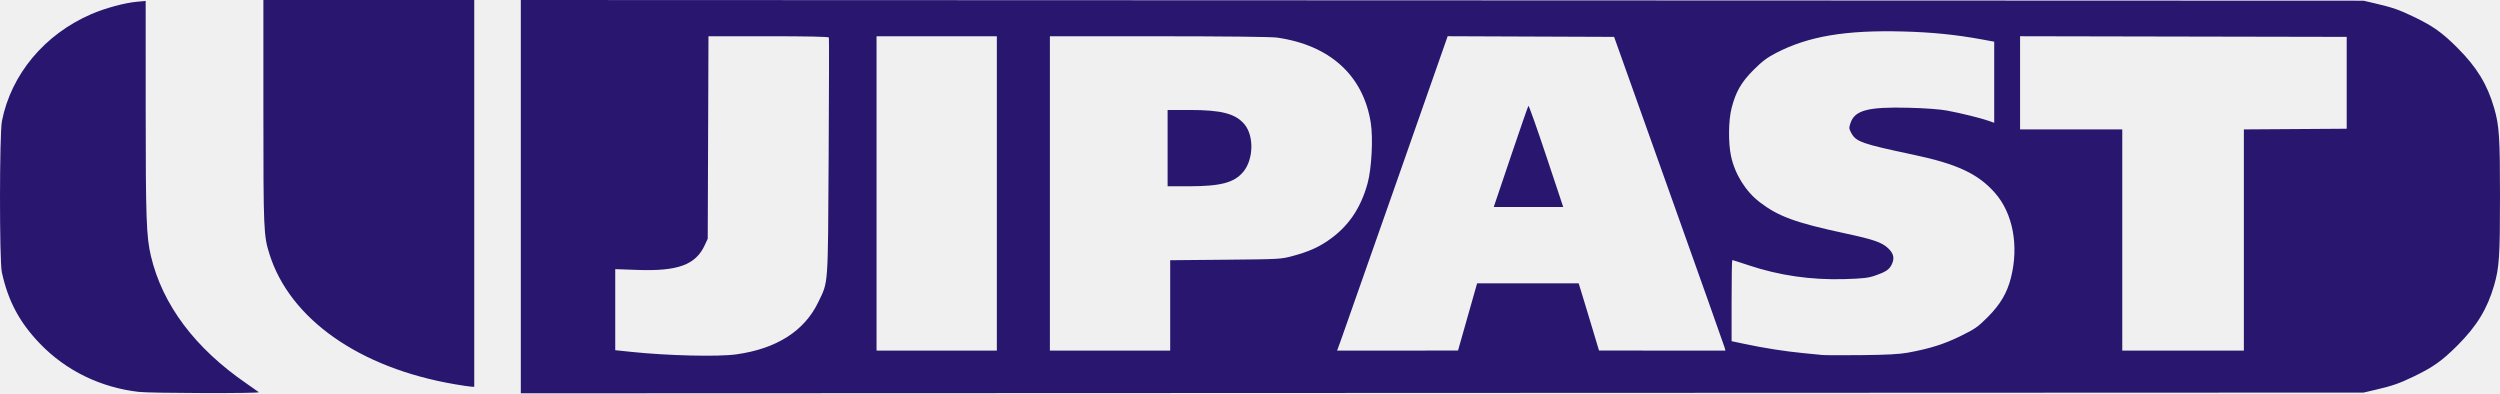
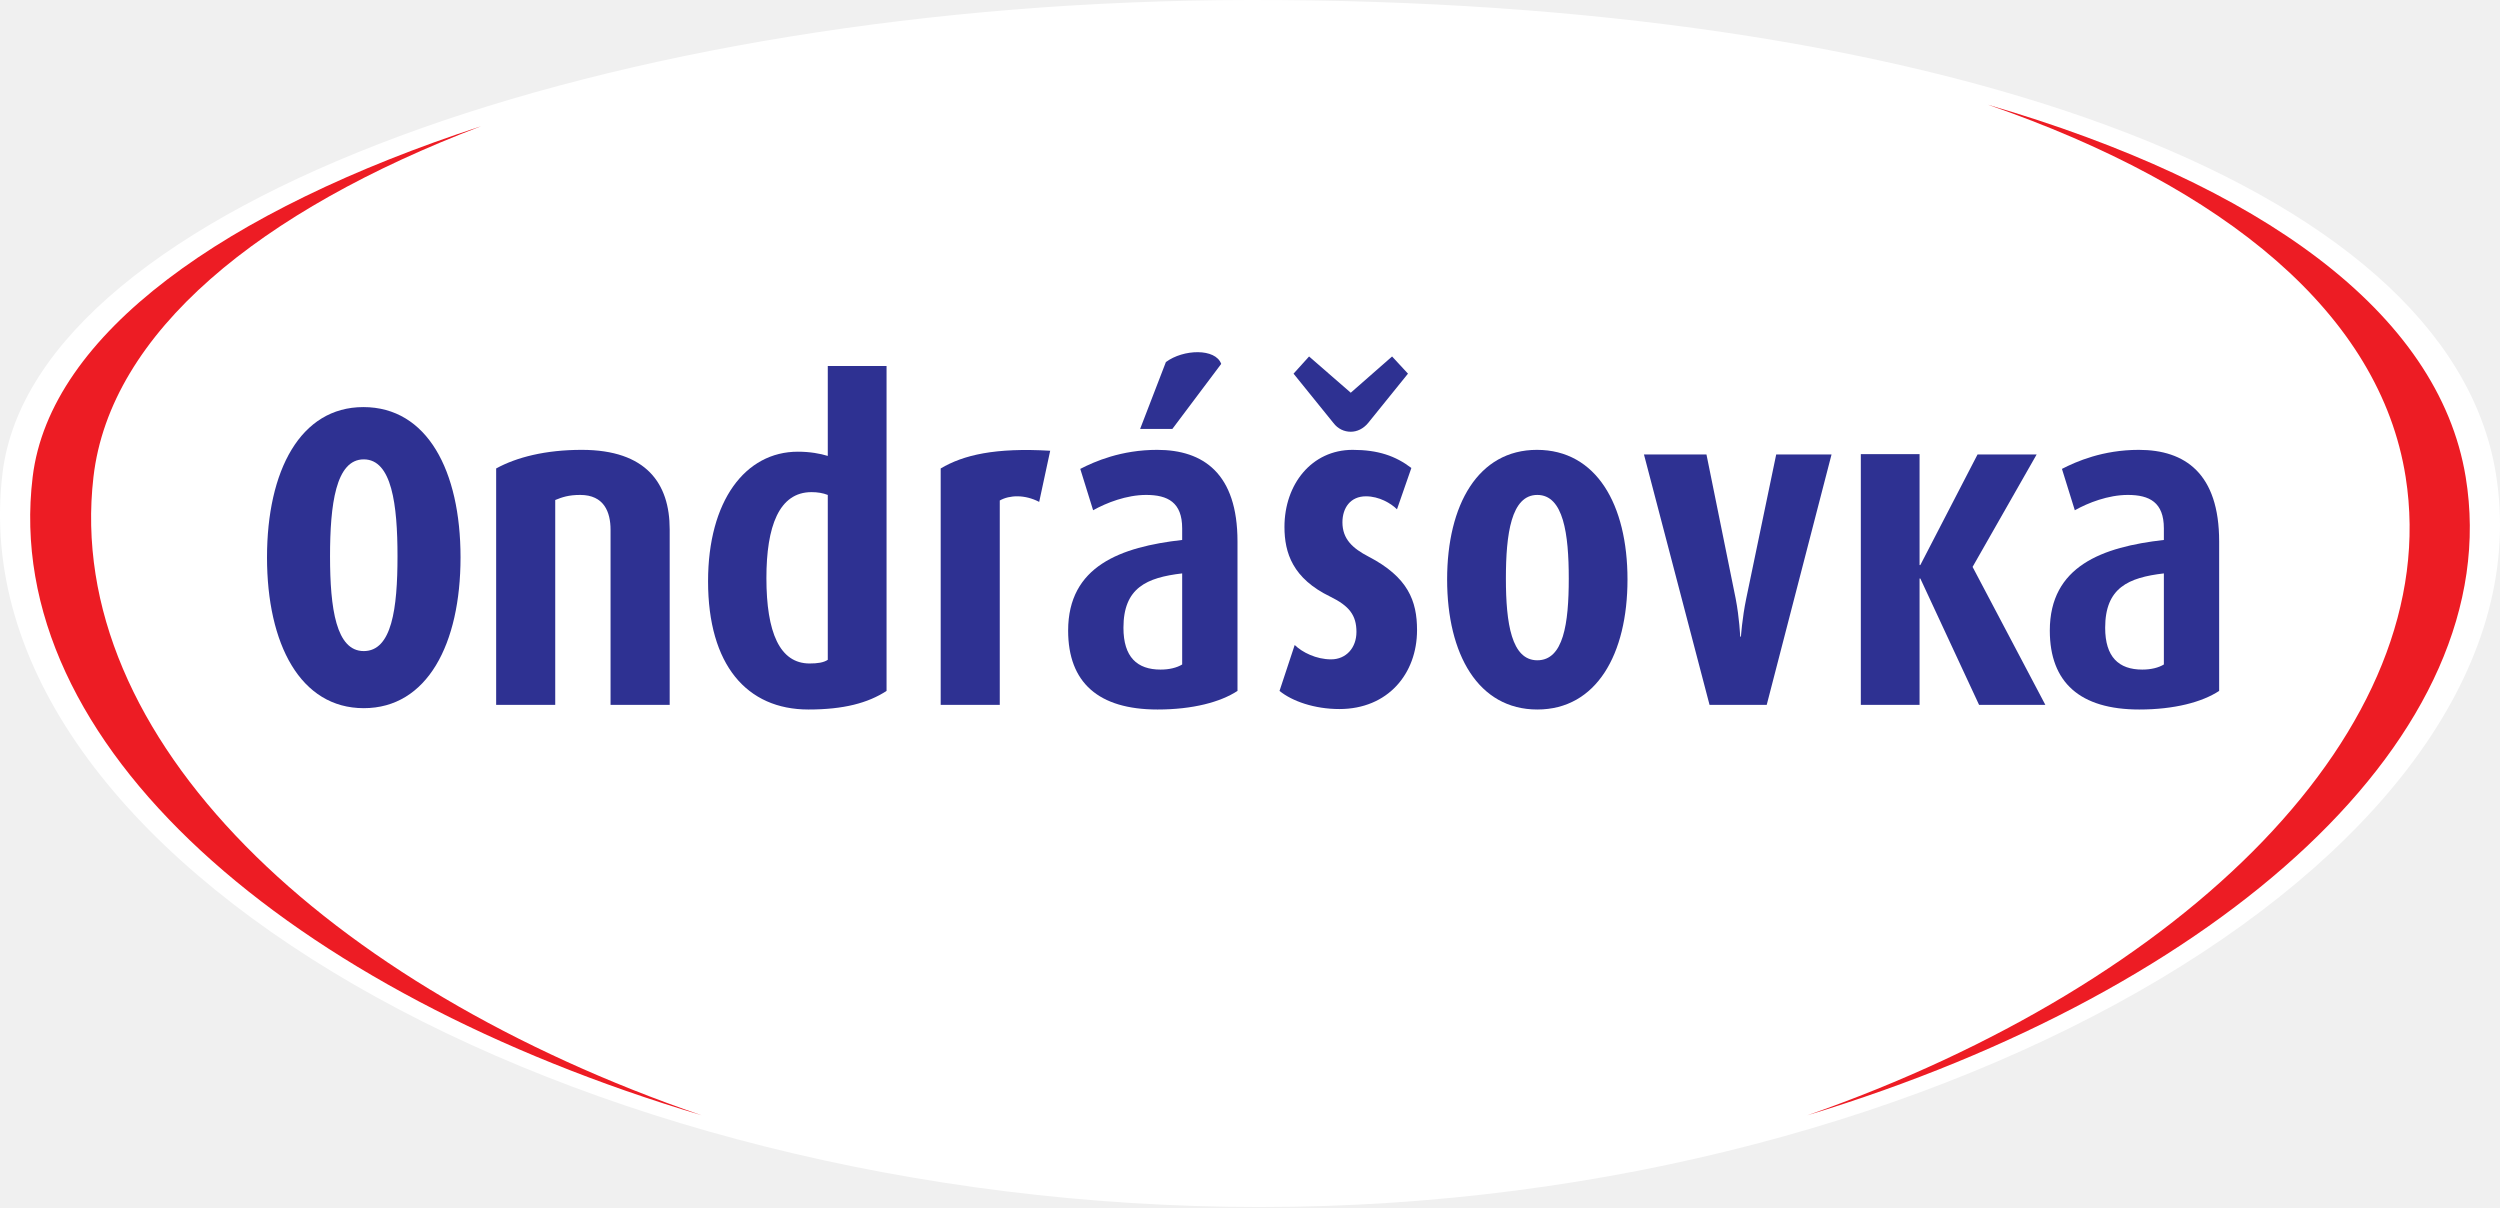
- <svg xmlns="http://www.w3.org/2000/svg" width="488.183mm" height="76.798mm" viewBox="0 0 1729.783 272.12" id="svg2" version="1.1">
-   <defs id="defs4" />
-   <g id="layer1" transform="translate(-114.7573,-128.2031)">
-     <path style="fill:#29166f;fill-opacity:1" d="m 210.723,399.36 c -26.469,-3.071 -50.345,-14.723 -68.248,-33.308 -14.197,-14.737 -22.068,-29.45 -26.443,-49.429 -1.738,-7.937 -1.681,-95.909 0.068,-104.721 6.424,-32.365 29.561,-60.013 61.886,-73.949 9.608,-4.142 22.825,-7.731 31.414,-8.529 l 6.15,-0.572 0.009,74.194 c 0.009,76.496 0.45,88.981 3.625,102.366 7.997,33.712 30.539,63.751 66.181,88.193 4.184,2.869 7.991,5.552 8.458,5.961 1.079,0.943 -74.816,0.753 -83.098,-0.208 z m 264.39,-135.097 0,-136.06 637.5,0.243 637.5,0.243 8.296,1.934 c 11.761,2.742 16.442,4.373 26.611,9.276 13.243,6.384 19.538,10.861 30.047,21.37 13.426,13.426 20.677,25.309 25.411,41.645 3.546,12.237 4.064,20.049 4.064,61.348 0,41.299 -0.517,49.111 -4.064,61.348 -4.734,16.336 -11.984,28.218 -25.411,41.645 -10.509,10.509 -16.803,14.986 -30.047,21.37 -10.17,4.903 -14.851,6.534 -26.611,9.276 l -8.296,1.934 -637.5,0.243 -637.5,0.243 0,-136.06 z m 149.056,109.135 c 27.938,-3.886 47.193,-16.157 56.782,-36.189 7.035,-14.696 6.635,-9.08 7.161,-100.472 0.259,-44.922 0.336,-82.077 0.172,-82.568 -0.193,-0.577 -14.999,-0.893 -41.813,-0.893 l -41.514,0 -0.255,70.038 -0.255,70.038 -2.06,4.475 c -6.263,13.609 -18.516,18.127 -46.497,17.144 l -15.44,-0.542 0,28.04 0,28.04 10.964,1.151 c 25.416,2.667 60.115,3.497 72.752,1.739 z m 810.886,-1.218 c 15.163,-2.799 24.902,-5.877 36.25,-11.455 10.039,-4.935 11.972,-6.287 18.821,-13.165 8.68,-8.716 13.342,-16.605 16.007,-27.087 5.629,-22.143 1.421,-44.636 -10.992,-58.755 -11.677,-13.282 -26.192,-20.073 -56.635,-26.498 -35.428,-7.477 -39.567,-8.926 -42.819,-14.999 -1.65,-3.081 -1.682,-3.588 -0.448,-7.131 2.999,-8.611 12.206,-11.01 39.674,-10.339 11.902,0.291 21.93,1.017 26.993,1.954 9.406,1.741 23.431,5.199 28.865,7.118 l 3.804,1.343 0,-28.061 0,-28.061 -8.279,-1.524 c -18.087,-3.33 -34.773,-5.015 -54.822,-5.535 -39.833,-1.034 -65.415,3.281 -87.715,14.797 -6.292,3.249 -9.721,5.825 -15.663,11.768 -8.556,8.556 -12.332,15.127 -15.251,26.541 -2.149,8.403 -2.337,23.819 -0.402,32.954 2.659,12.553 10.091,24.539 19.852,32.018 12.961,9.93 24.679,14.208 59.318,21.657 19.675,4.231 25.303,6.188 29.628,10.302 3.906,3.715 4.553,7.089 2.223,11.593 -1.659,3.208 -4.222,4.858 -11.329,7.291 -4.709,1.612 -8.434,2.039 -21.033,2.411 -23.29,0.687 -45.286,-2.492 -66.65,-9.634 -5.856,-1.958 -10.855,-3.559 -11.11,-3.559 -0.255,0 -0.463,12.632 -0.463,28.071 l 0,28.071 9.116,1.941 c 13.025,2.773 28.21,5.152 40.112,6.283 5.661,0.538 11.703,1.136 13.426,1.329 1.723,0.193 14.008,0.239 27.299,0.102 17.788,-0.184 26.293,-0.642 32.222,-1.737 z m -630.563,-110.155 0,-108.749 -41.62,0 -41.62,0 0,108.749 0,108.749 41.62,0 41.62,0 0,-108.749 z m 119.937,77.489 0,-31.259 38.263,-0.346 c 37.801,-0.342 38.366,-0.374 46.766,-2.654 10.389,-2.82 17.003,-5.696 23.955,-10.417 13.969,-9.486 22.733,-22.12 27.593,-39.775 2.777,-10.088 3.901,-31.105 2.233,-41.762 -5.141,-32.854 -28.254,-53.878 -64.97,-59.098 -3.75,-0.533 -36.54,-0.898 -81.673,-0.908 l -75.408,-0.018 0,108.749 0,108.749 41.62,0 41.62,0 0,-31.259 z m -1.79,-108.816 0,-26.404 15.157,0 c 22.121,0 31.794,2.517 37.996,9.888 6.755,8.028 6.33,24.447 -0.854,32.984 -6.251,7.429 -15.535,9.898 -37.307,9.921 l -14.992,0.015 0,-26.404 z m 207.548,116.8 6.609,-23.267 35.129,0 35.129,0 2.279,7.384 c 1.253,4.061 4.422,14.531 7.042,23.265 l 4.763,15.881 43.731,0.006 43.731,0.006 -0.522,-2.014 c -0.287,-1.108 -17.616,-49.944 -38.508,-108.525 l -37.986,-106.511 -57.584,-0.23 -57.584,-0.23 -36.179,103.161 c -19.898,56.739 -37.113,105.678 -38.255,108.755 l -2.076,5.594 41.836,-0.006 41.836,-0.003 6.609,-23.267 z m 29.836,-110.758 c 6.446,-19.076 11.966,-34.973 12.267,-35.326 0.301,-0.354 5.843,15.254 12.315,34.683 l 11.767,35.326 -24.034,0 -24.034,0 11.719,-34.683 z m 507.298,57.517 0,-76.517 35.578,-0.234 35.578,-0.234 0,-31.774 0,-31.774 -113,-0.227 -113,-0.227 0,32.225 0,32.225 35.355,0 35.354,0 0,76.527 0,76.527 42.067,0 42.067,0 0,-76.517 z M 429.466,394.066 c -65.918,-11.239 -114.072,-45.033 -128.26,-90.01 -4.039,-12.804 -4.208,-16.756 -4.208,-98.483 l 0,-77.357 72.947,0 72.947,0 0,133.81 0,133.81 -2.014,-0.084 c -1.108,-0.046 -6.243,-0.805 -11.412,-1.686 z" id="path4147" />
+ <svg xmlns="http://www.w3.org/2000/svg" id="svg5834" version="1.1" viewBox="0 0 120 57.938" height="57.938mm" width="120mm">
+   <defs id="defs5828">
+     <clipPath clipPathUnits="userSpaceOnUse" id="clipPath5852">
+       <path d="M 0,425.197 H 566.929 V 0 H 0 Z" id="path5850" />
+     </clipPath>
+     <clipPath clipPathUnits="userSpaceOnUse" id="clipPath5872">
+       <path d="M 0,425.197 H 566.929 V 0 H 0 Z" id="path5870" />
+     </clipPath>
+   </defs>
+   <g transform="translate(-54.14878,-118.3526)" id="layer1">
+     <g id="g5844" transform="matrix(0.3527778,0,0,-0.3527778,14.3088,222.1463)">
+       <g id="g5846">
+         <g id="g5848" clip-path="url(#clipPath5852)">
+           <g id="g5854" transform="translate(282.894,294.2178)">
+             <path d="m 0,0 c 92.703,0.128 163.07,-24.573 169.618,-64.348 8.299,-50.372 -74.015,-99.881 -167.991,-99.881 -0.065,0 -0.13,-0.003 -0.194,-0.003 -93.891,0.036 -177.455,47.237 -171.049,99.884 C -165.19,-27.969 -86.926,-0.12 0,0" style="fill:#ffffff;fill-opacity:1;fill-rule:evenodd;stroke:none" id="path5856" />
+           </g>
+           <g id="g5858" transform="translate(125.6489,229.3213)">
+             <path d="M 0,0 C 2.274,19.655 22.594,36.24 52.739,47.723 17.855,36.325 -5.918,19.403 -8.273,0 -12.694,-36.43 26.813,-70.194 82.741,-86.848 31.654,-69.312 -4.111,-35.538 0,0" style="fill:#ed1c24;fill-opacity:1;fill-rule:nonzero;stroke:none" id="path5860" />
+           </g>
+           <g id="g5862" transform="translate(448.4199,229.3213)">
+             <path d="M 0,0 C -3.672,22.354 -27.901,39.84 -65.007,50.651 -32.682,39.48 -11.651,22.133 -8.168,0 -2.773,-34.271 -38.237,-68.931 -89.572,-86.854 -33.389,-69.821 5.771,-35.126 0,0" style="fill:#ed1c24;fill-opacity:1;fill-rule:nonzero;stroke:none" id="path5864" />
+           </g>
+         </g>
+       </g>
+       <g id="g5866">
+         <g id="g5868" clip-path="url(#clipPath5872)">
+           <g id="g5874" transform="translate(196.0054,198.3145)">
+             <path d="m 0,0 v 23.828 c 0,2.394 -0.878,4.734 -4.123,4.734 -1.596,0 -2.474,-0.312 -3.404,-0.691 V 0 h -8.038 v 32.164 c 2.78,1.524 6.7,2.531 11.649,2.531 8.813,0 11.962,-4.609 11.962,-10.803 L 8.046,0 Z" style="fill:#2e3192;fill-opacity:1;fill-rule:nonzero;stroke:none" id="path5876" />
+           </g>
+           <g id="g5878" transform="translate(225.5625,226.8765)">
+             <path d="m 0,0 c -0.665,0.261 -1.389,0.381 -2.213,0.381 -4.432,0 -6.138,-4.678 -6.138,-11.691 0,-7.396 1.807,-11.624 5.879,-11.624 1.083,0 1.908,0.121 2.472,0.5 z m -2.628,-29.196 c -8.399,0 -13.661,6.071 -13.661,17.448 0,10.929 5.055,17.631 12.22,17.631 1.65,0 3.041,-0.258 4.069,-0.574 v 12.233 h 7.997 v -44.208 c -2.53,-1.648 -5.827,-2.53 -10.625,-2.53" style="fill:#2e3192;fill-opacity:1;fill-rule:nonzero;stroke:none" id="path5880" />
+           </g>
+           <g id="g5882" transform="translate(254.3271,225.9297)">
+             <path d="m 0,0 c -1.956,1.015 -4.02,0.947 -5.363,0.19 v -27.805 h -8.039 V 4.549 c 3.093,1.84 7.423,2.852 14.899,2.409 z" style="fill:#2e3192;fill-opacity:1;fill-rule:nonzero;stroke:none" id="path5884" />
+           </g>
+           <g id="g5886" transform="translate(272.4453,235.8555)">
+             <path d="m 0,0 h -4.385 l 3.506,9.099 C 1.49,10.87 5.878,10.997 6.647,8.85 Z m 1.337,-19.656 c -4.844,-0.569 -7.991,-1.959 -7.991,-7.399 0,-3.98 1.858,-5.688 5.051,-5.688 1.189,0 2.22,0.255 2.94,0.695 z m -3.351,-18.519 c -8.043,0 -12.165,3.665 -12.165,10.739 0,8.785 7.163,11.384 15.516,12.331 v 1.582 c 0,3.531 -1.957,4.544 -4.899,4.544 -2.68,0 -5.41,-1.073 -7.218,-2.084 l -1.749,5.627 c 1.96,1.011 5.568,2.59 10.463,2.59 6.289,0 10.93,-3.223 10.93,-12.454 v -20.345 c -2.32,-1.52 -6.088,-2.53 -10.878,-2.53" style="fill:#2e3192;fill-opacity:1;fill-rule:nonzero;stroke:none" id="path5888" />
+           </g>
+           <g id="g5890" transform="translate(299.0928,236.6768)">
+             <path d="m 0,0 c -0.673,-0.821 -1.542,-1.203 -2.373,-1.203 -0.877,0 -1.75,0.382 -2.367,1.203 L -10.157,6.7 -8.044,9.039 -2.373,4.106 3.249,9.039 5.413,6.7 Z m -3.919,-38.933 c -3.404,0 -6.439,1.071 -8.146,2.467 l 2.065,6.248 c 1.026,-1.003 2.937,-1.955 4.946,-1.955 2.06,0 3.456,1.58 3.456,3.729 0,2.277 -0.982,3.539 -3.557,4.801 -5.104,2.469 -6.238,5.941 -6.238,9.489 0,5.812 3.708,10.487 9.273,10.487 3.464,0 5.837,-0.824 7.995,-2.464 l -1.957,-5.626 c -0.827,0.821 -2.425,1.769 -4.227,1.769 -2.114,0 -3.196,-1.578 -3.196,-3.541 0,-2.274 1.385,-3.539 3.559,-4.667 5.359,-2.789 6.592,-6.012 6.592,-9.996 0,-5.936 -3.967,-10.741 -10.565,-10.741" style="fill:#2e3192;fill-opacity:1;fill-rule:nonzero;stroke:none" id="path5892" />
+           </g>
+           <g id="g5894" transform="translate(322.1035,226.8765)">
+             <path d="m 0,0 c -3.556,0 -4.275,-5.311 -4.275,-11.374 0,-6.133 0.773,-11.124 4.275,-11.124 3.563,0 4.28,4.991 4.28,11.124 C 4.28,-5.311 3.563,0 0,0 m 0,-29.196 c -8.043,0 -12.271,7.519 -12.271,17.694 0,10.176 4.228,17.635 12.22,17.635 8.094,0 12.321,-7.459 12.321,-17.635 0,-10.175 -4.227,-17.694 -12.27,-17.694" style="fill:#2e3192;fill-opacity:1;fill-rule:nonzero;stroke:none" id="path5896" />
+           </g>
+           <g id="g5898" transform="translate(162.4268,231.7153)">
+             <path d="m 0,0 c -3.815,0 -4.589,-6.157 -4.589,-13.188 0,-7.111 0.829,-12.897 4.589,-12.897 3.821,0 4.591,5.786 4.591,12.897 C 4.591,-6.157 3.821,0 0,0 m 0,-33.853 c -8.629,0 -13.164,8.72 -13.164,20.518 0,11.8 4.535,20.448 13.109,20.448 8.685,0 13.222,-8.648 13.222,-20.448 C 13.167,-25.133 8.63,-33.853 0,-33.853" style="fill:#2e3192;fill-opacity:1;fill-rule:nonzero;stroke:none" id="path5900" />
+           </g>
+           <g id="g5902" transform="translate(353.3174,198.3145)">
+             <path d="m 0,0 h -7.78 l -8.922,34.064 h 8.504 l 3.972,-19.597 c 0.513,-2.65 0.617,-5.179 0.617,-5.179 h 0.103 c 0,0 0.157,2.459 0.719,5.179 l 4.076,19.597 h 7.53 z" style="fill:#2e3192;fill-opacity:1;fill-rule:nonzero;stroke:none" id="path5904" />
+           </g>
+           <g id="g5906" transform="translate(382.209,198.3145)">
+             <path d="M 0,0 -7.991,17.188 H -8.095 V 0 h -7.993 v 34.111 h 7.993 V 19.023 h 0.104 l 7.782,15.041 H 7.833 L -0.882,18.769 9.019,0 Z" style="fill:#2e3192;fill-opacity:1;fill-rule:nonzero;stroke:none" id="path5908" />
+           </g>
+           <g id="g5910" transform="translate(407.3545,216.1997)">
+             <path d="m 0,0 c -4.847,-0.569 -7.987,-1.959 -7.987,-7.399 0,-3.98 1.85,-5.688 5.047,-5.688 1.191,0 2.218,0.254 2.94,0.695 z m -3.349,-18.519 c -8.044,0 -12.17,3.665 -12.17,10.739 0,8.784 7.165,11.384 15.519,12.33 v 1.582 c 0,3.532 -1.954,4.545 -4.9,4.545 -2.677,0 -5.413,-1.073 -7.217,-2.085 l -1.751,5.628 c 1.961,1.011 5.573,2.59 10.463,2.59 6.292,0 10.927,-3.223 10.927,-12.455 v -20.344 c -2.313,-1.52 -6.078,-2.53 -10.871,-2.53" style="fill:#2e3192;fill-opacity:1;fill-rule:nonzero;stroke:none" id="path5912" />
+           </g>
+         </g>
+       </g>
+     </g>
  </g>
</svg>
